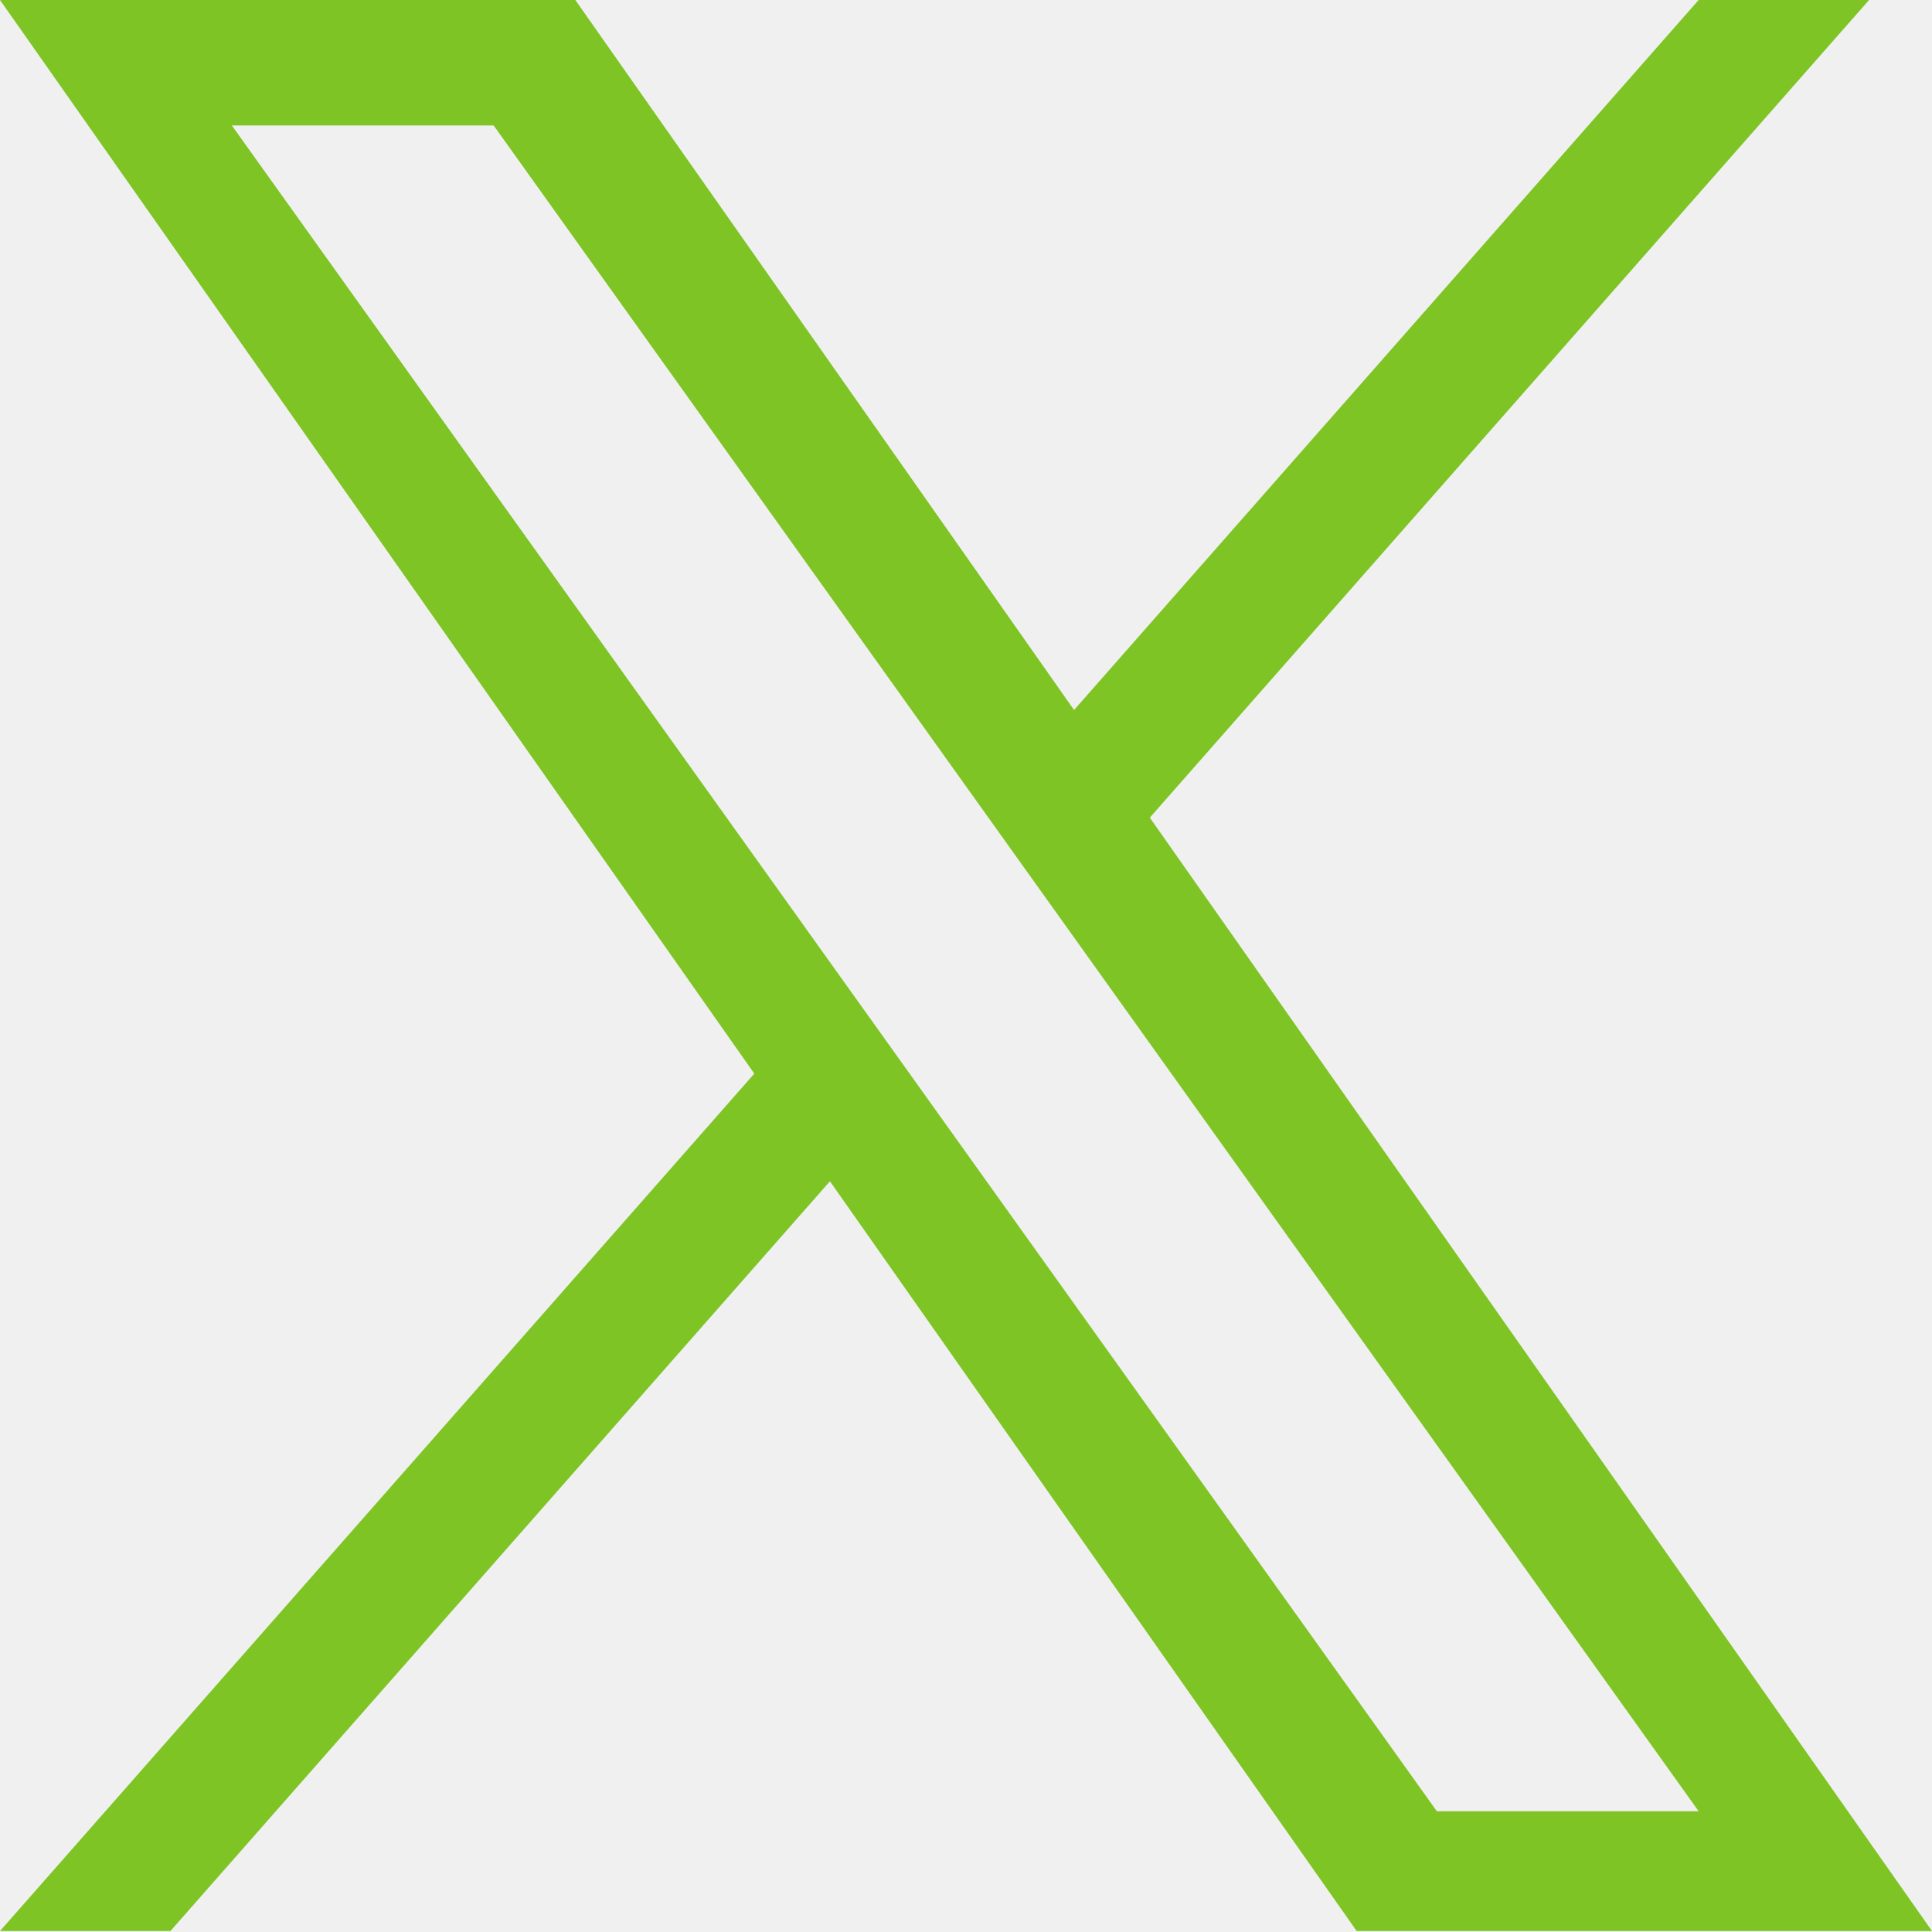
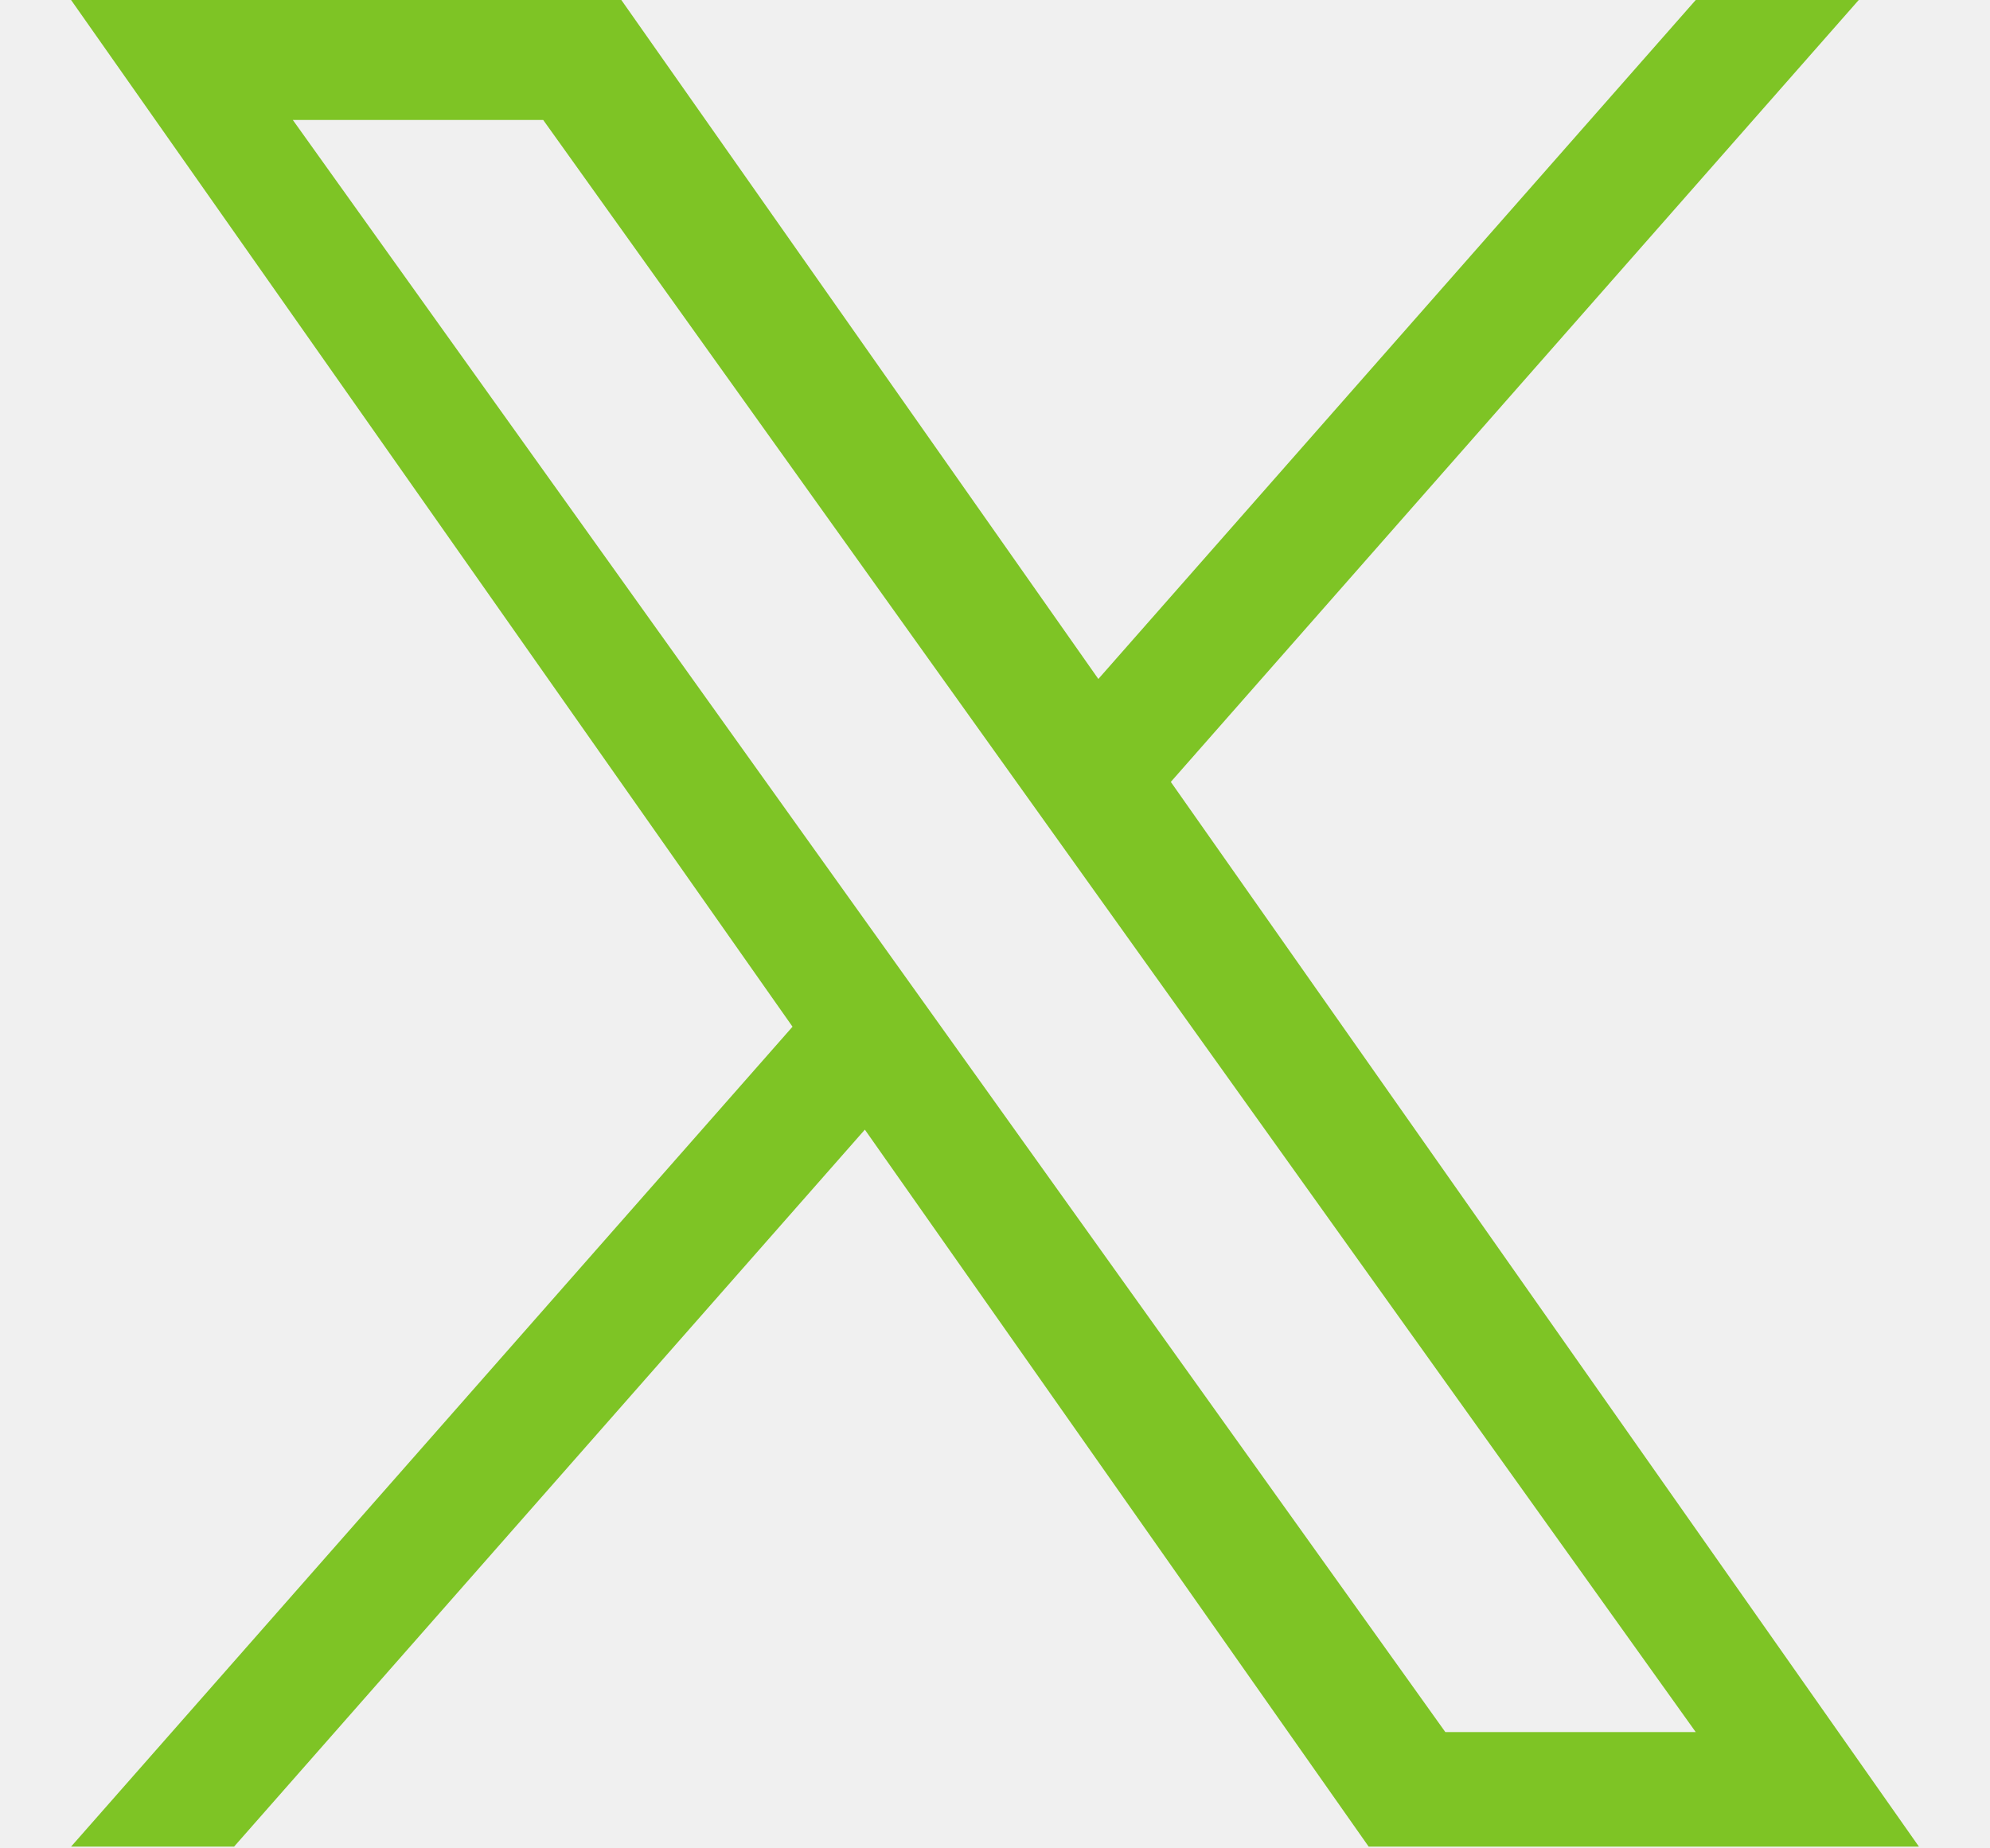
- <svg xmlns="http://www.w3.org/2000/svg" width="14" height="14" viewBox="0 0 14 14" fill="none">
+ <svg xmlns="http://www.w3.org/2000/svg" width="14" height="13" viewBox="0 0 14 14" fill="none">
  <g clip-path="url(#clip0_241_3510)">
    <path d="M8.332 5.925L13.544 0H12.309L7.783 5.145L4.169 0H0L5.466 7.78L0 13.993H1.235L6.014 8.56L9.831 13.993H14L8.332 5.925H8.332ZM6.64 7.848L6.086 7.073L1.68 0.909H3.577L7.133 5.884L7.687 6.659L12.309 13.125H10.412L6.64 7.848V7.848Z" fill="#7EC425" />
  </g>
  <defs>
    <clipPath id="clip0_241_3510">
      <rect width="14" height="14" fill="white" />
    </clipPath>
  </defs>
</svg>
